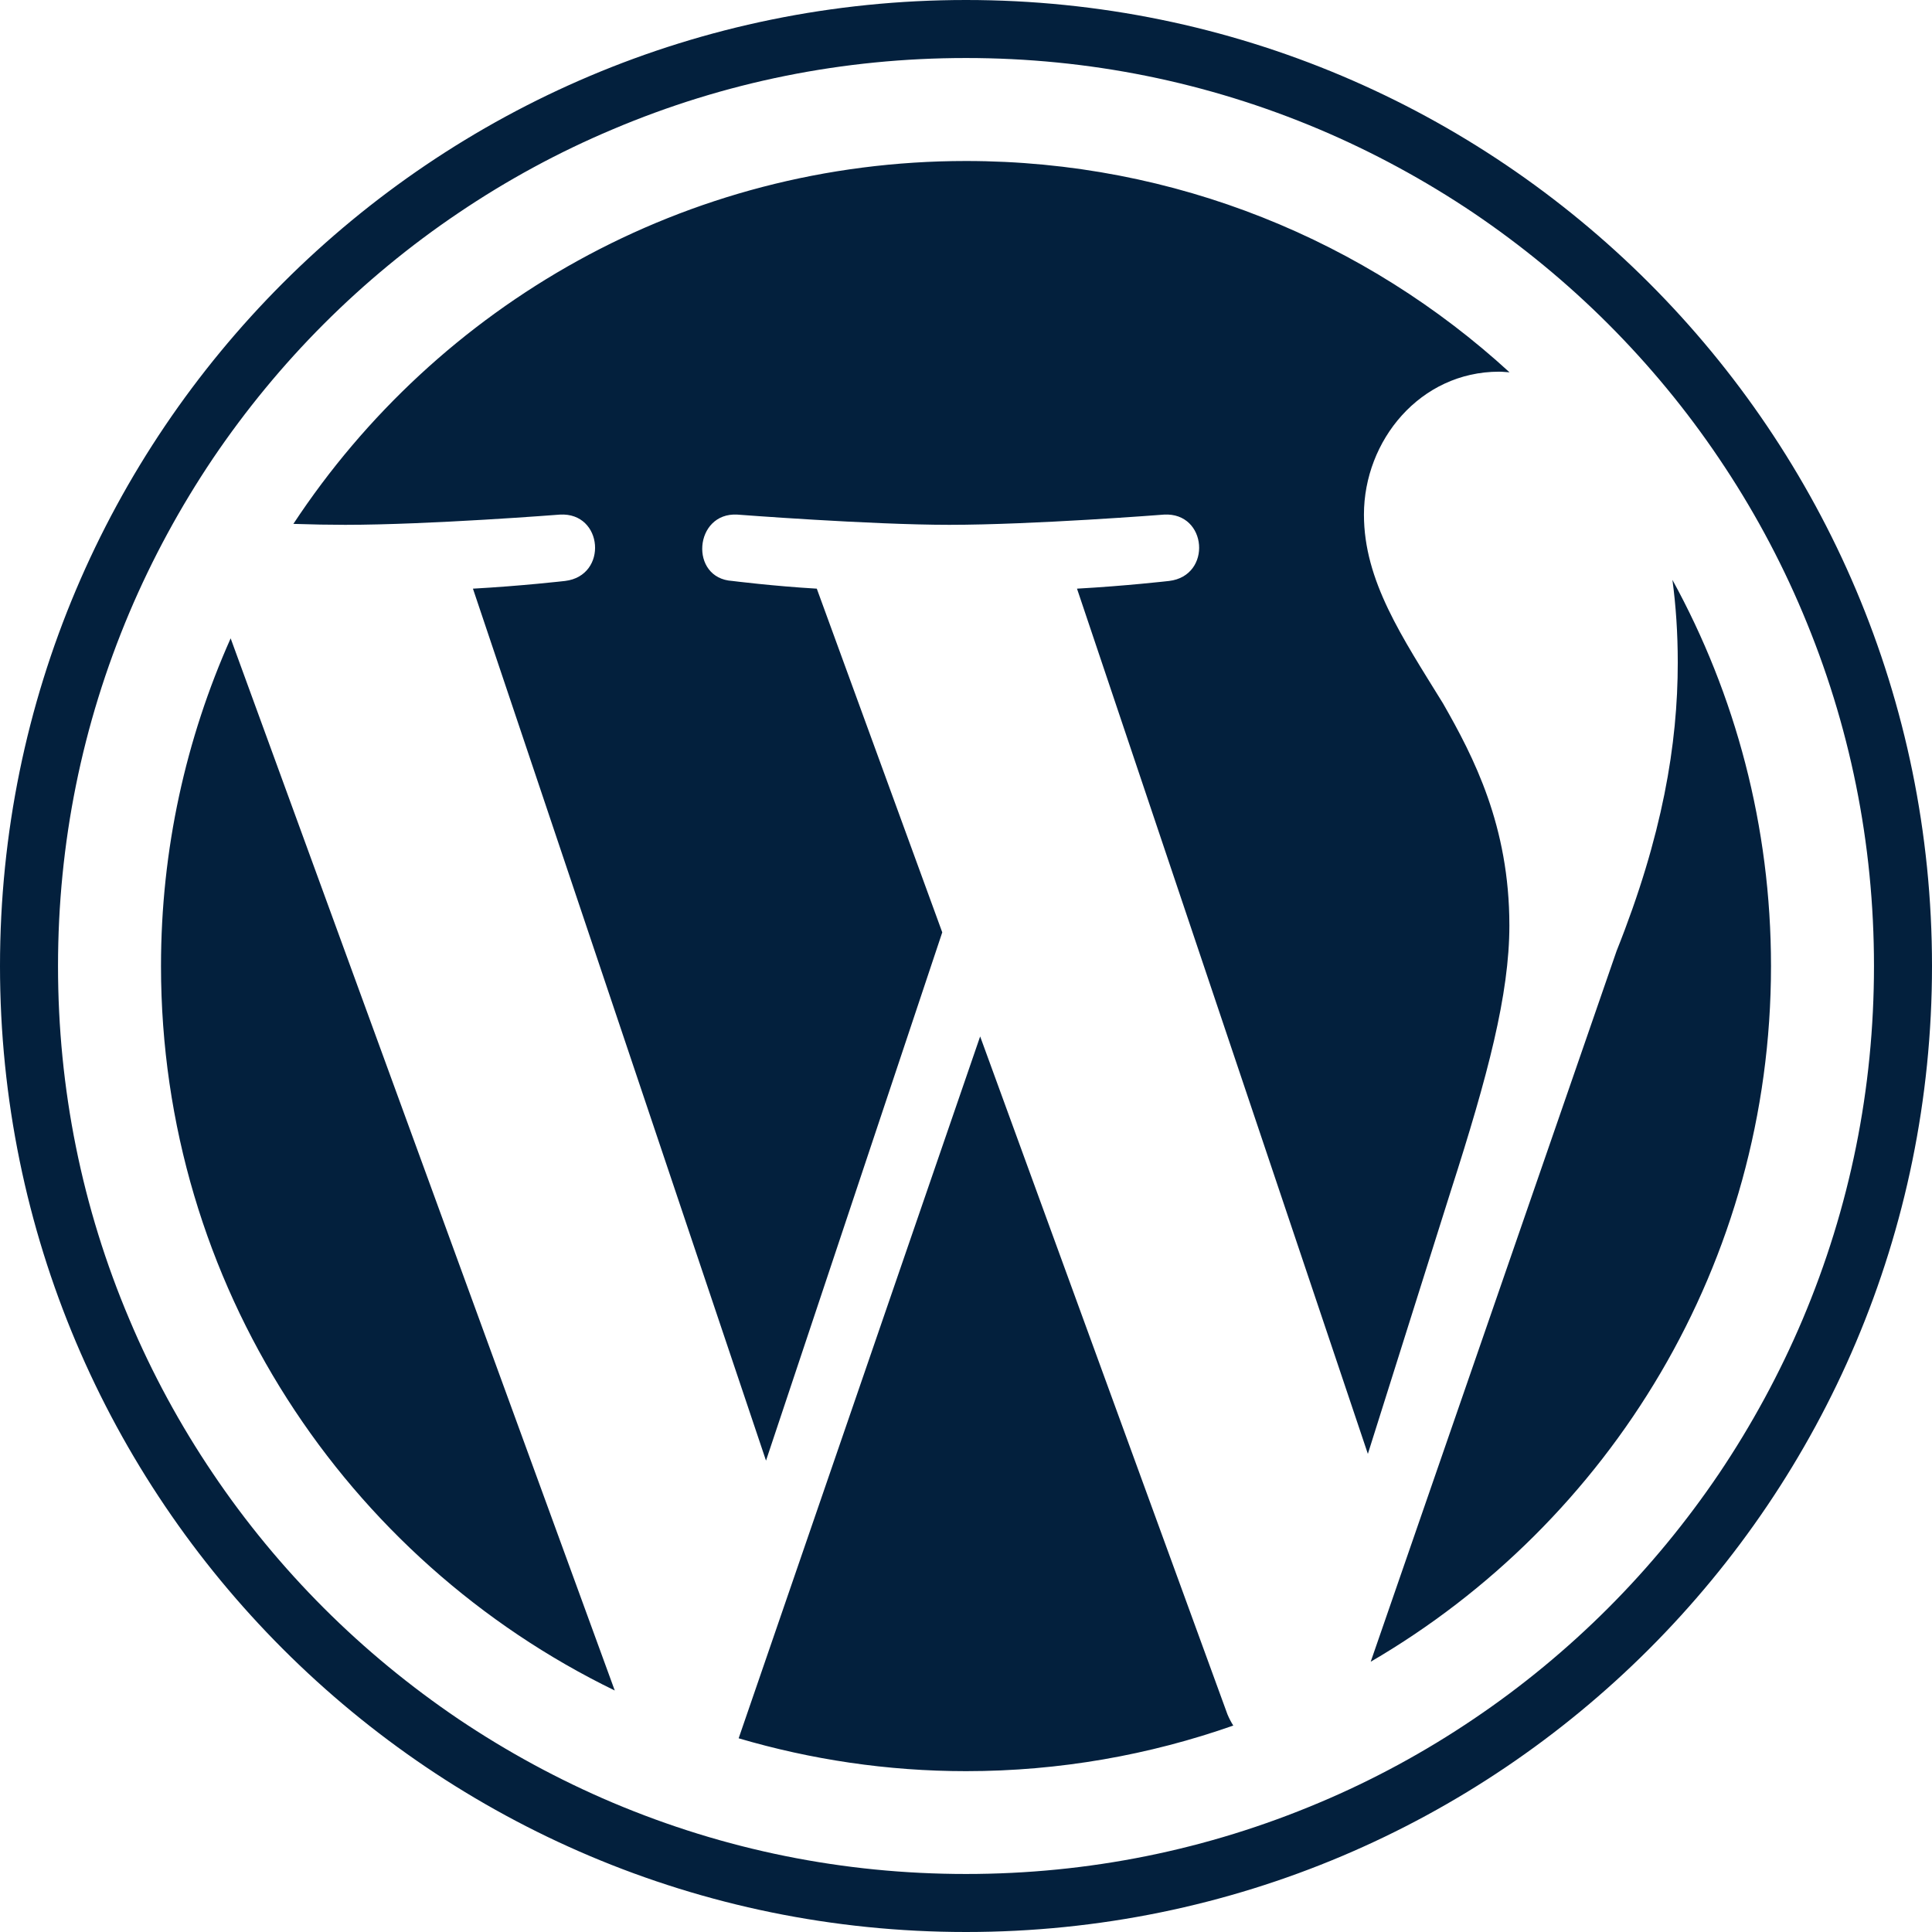
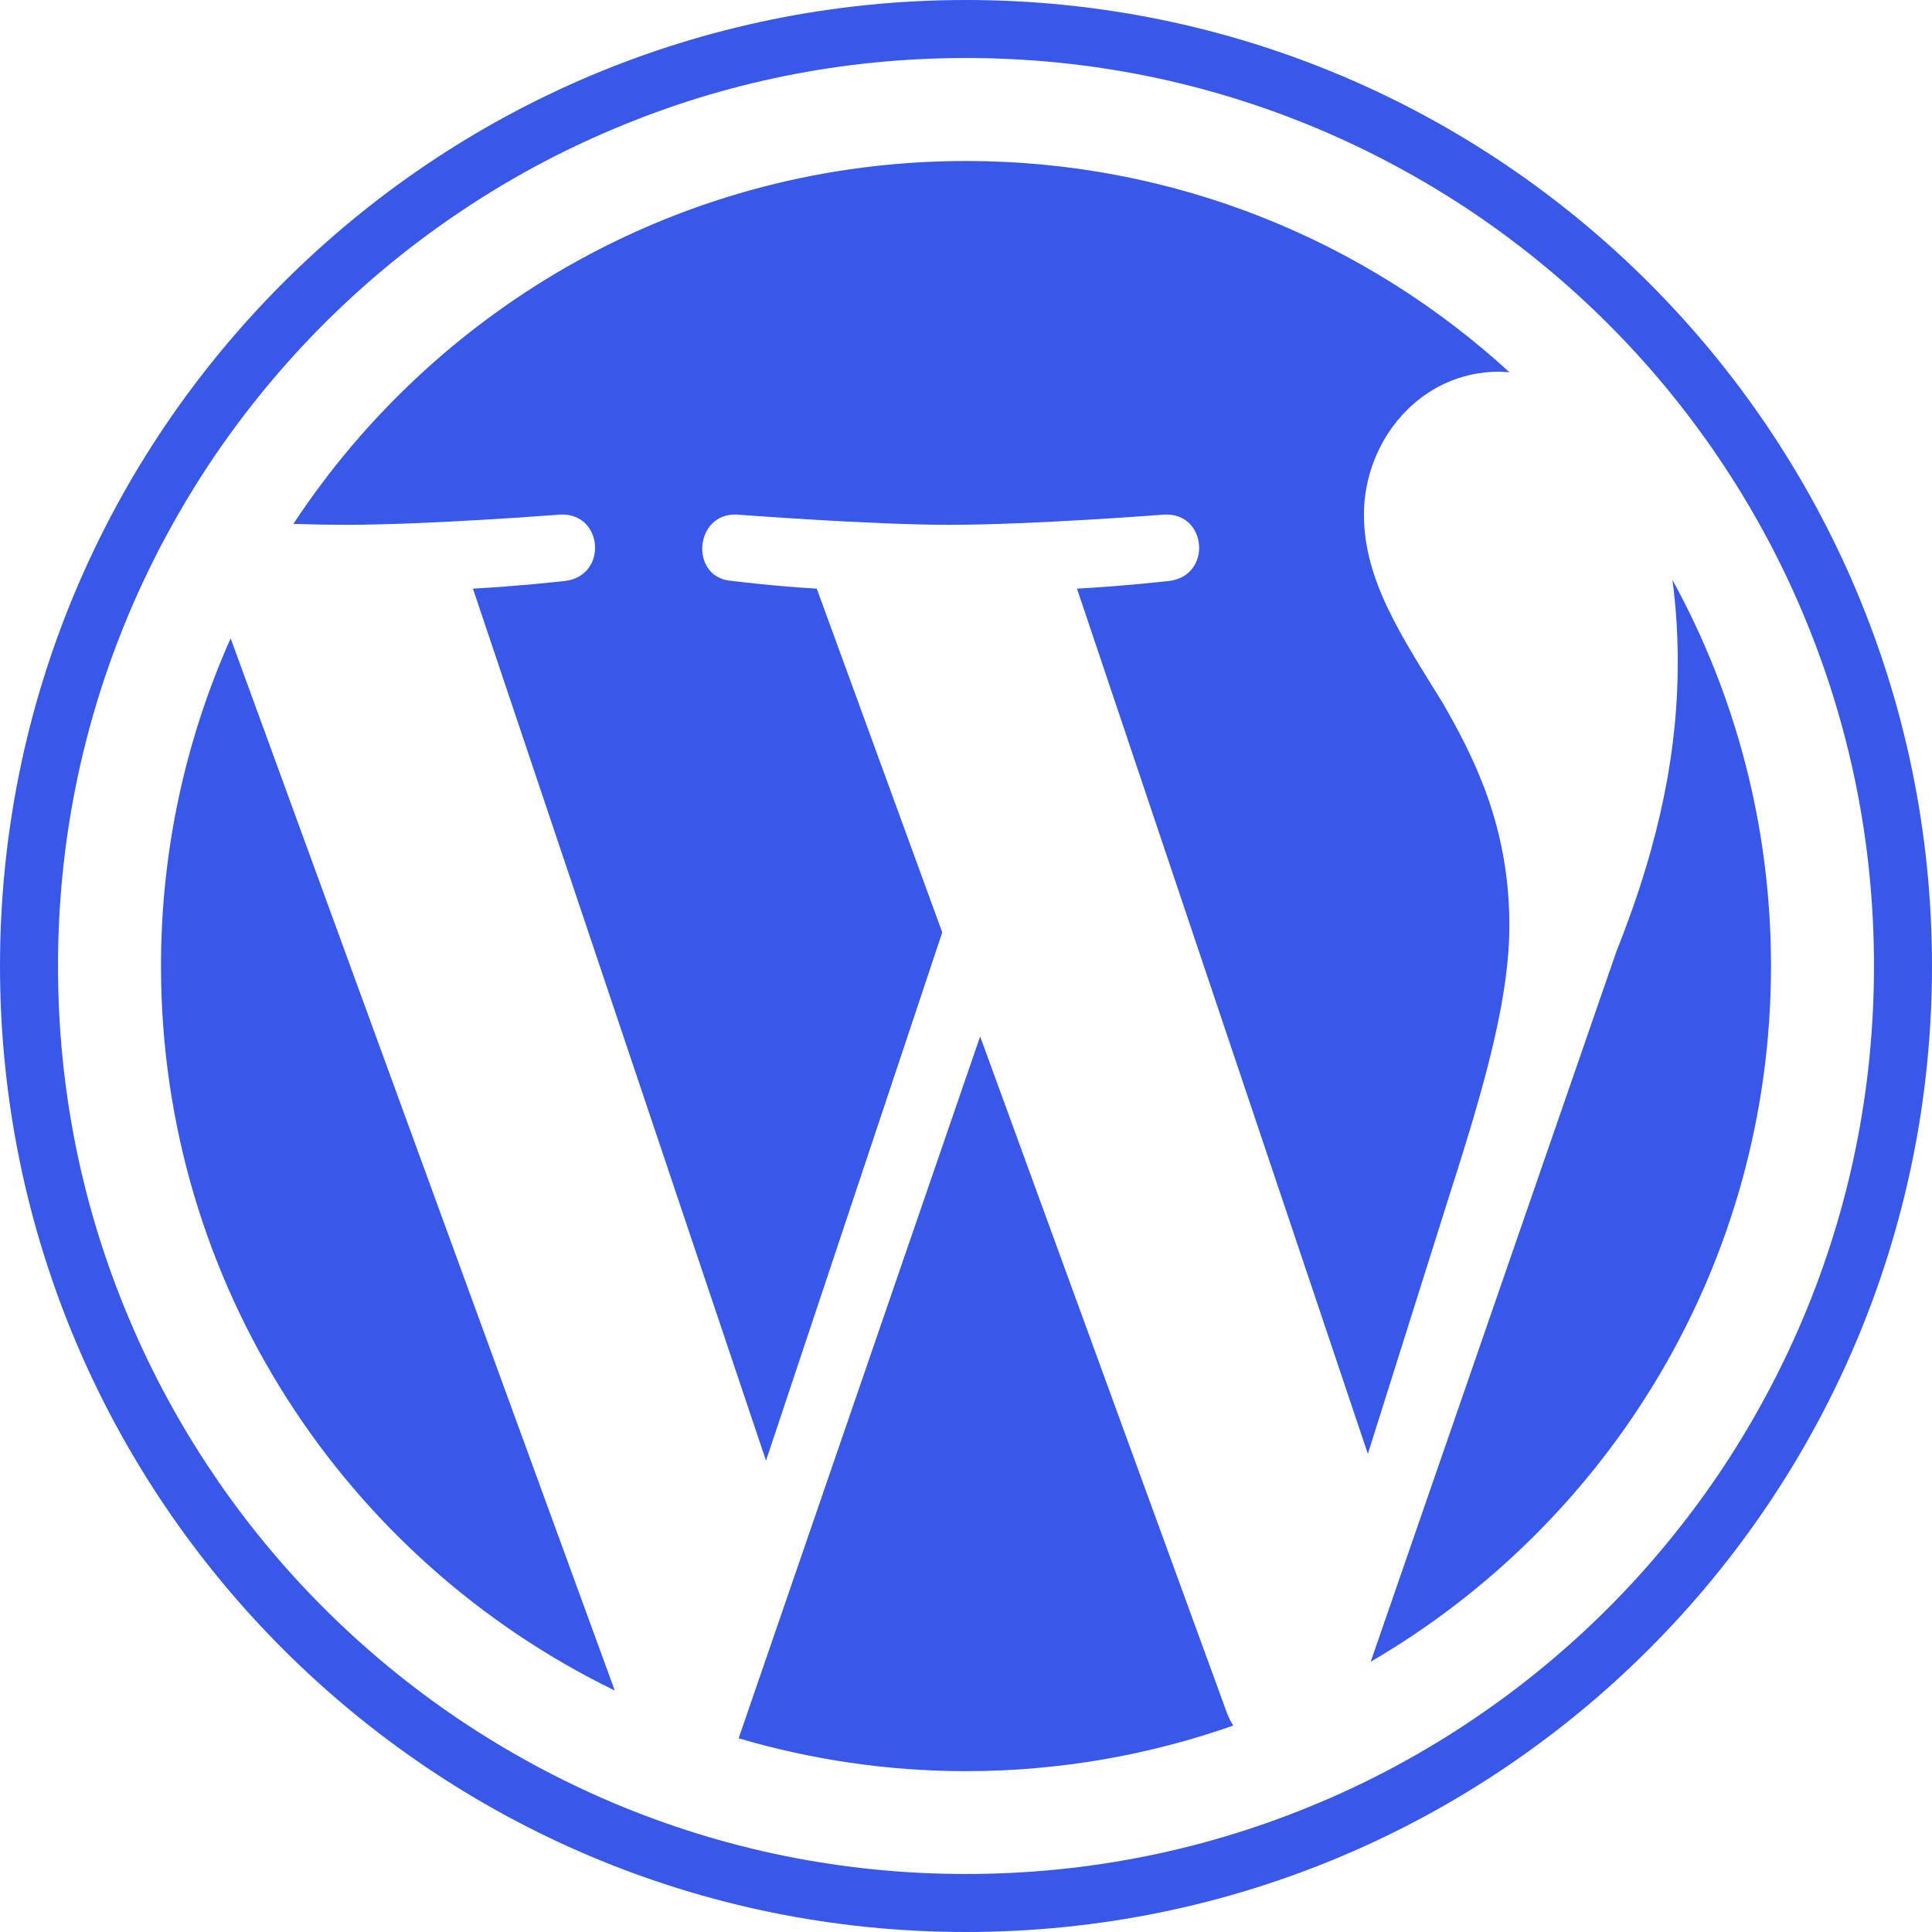
<svg xmlns="http://www.w3.org/2000/svg" version="1.1" id="Layer_1" x="0px" y="0px" viewBox="0 0 122.88 122.88" style="enable-background:new 0 0 122.88 122.88" xml:space="preserve">
-   <style type="text/css">.st0{fill:#03203d;}</style>
+   <style type="text/css">.st0{fill:#3858e9;}</style>
  <g>
    <path class="st0" d="M61.44,0C27.51,0,0,27.51,0,61.44c0,33.93,27.51,61.44,61.44,61.44c33.93,0,61.44-27.51,61.44-61.44 C122.88,27.51,95.37,0,61.44,0L61.44,0z M106.37,36.88c0.22,1.63,0.34,3.38,0.34,5.26c0,5.19-0.97,11.03-3.89,18.34l-15.64,45.21 c15.22-8.87,25.46-25.37,25.46-44.25C112.64,52.54,110.37,44.17,106.37,36.88L106.37,36.88z M62.34,65.92l-15.36,44.64 c4.59,1.35,9.44,2.09,14.46,2.09c5.96,0,11.68-1.03,17-2.9c-0.14-0.22-0.26-0.45-0.37-0.71L62.34,65.92L62.34,65.92z M96,58.86 c0-6.33-2.27-10.71-4.22-14.12c-2.6-4.22-5.03-7.79-5.03-12.01c0-4.71,3.57-9.09,8.6-9.09c0.23,0,0.44,0.03,0.66,0.04 c-9.11-8.35-21.25-13.44-34.57-13.44c-17.89,0-33.62,9.18-42.78,23.08c1.2,0.04,2.33,0.06,3.3,0.06c5.35,0,13.65-0.65,13.65-0.65 c2.76-0.16,3.08,3.89,0.33,4.22c0,0-2.77,0.32-5.86,0.49l18.64,55.46l11.21-33.6l-7.98-21.86c-2.76-0.16-5.37-0.49-5.37-0.49 c-2.76-0.16-2.44-4.38,0.32-4.22c0,0,8.45,0.65,13.48,0.65c5.35,0,13.65-0.65,13.65-0.65c2.76-0.16,3.08,3.89,0.33,4.22 c0,0-2.78,0.32-5.86,0.49L87,92.47l5.28-16.74C94.63,68.42,96,63.24,96,58.86L96,58.86z M10.24,61.44 c0,20.27,11.78,37.78,28.86,46.08L14.67,40.6C11.83,46.97,10.24,54.01,10.24,61.44L10.24,61.44z M61.44,3.69 c7.8,0,15.36,1.53,22.48,4.54c3.42,1.45,6.72,3.24,9.81,5.32c3.06,2.07,5.94,4.44,8.55,7.05c2.61,2.61,4.99,5.49,7.05,8.55 c2.09,3.09,3.88,6.39,5.32,9.81c3.01,7.12,4.54,14.68,4.54,22.48c0,7.8-1.53,15.36-4.54,22.48c-1.45,3.42-3.24,6.72-5.32,9.81 c-2.07,3.06-4.44,5.94-7.05,8.55c-2.61,2.61-5.49,4.99-8.55,7.05c-3.09,2.09-6.39,3.88-9.81,5.32c-7.12,3.01-14.68,4.54-22.48,4.54 c-7.8,0-15.36-1.53-22.48-4.54c-3.42-1.45-6.72-3.24-9.81-5.32c-3.06-2.07-5.94-4.44-8.55-7.05c-2.61-2.61-4.99-5.49-7.05-8.55 c-2.09-3.09-3.88-6.39-5.32-9.81C5.21,76.8,3.69,69.24,3.69,61.44c0-7.8,1.53-15.36,4.54-22.48c1.45-3.42,3.24-6.72,5.32-9.81 c2.07-3.06,4.44-5.94,7.05-8.55c2.61-2.61,5.49-4.99,8.55-7.05c3.09-2.09,6.39-3.88,9.81-5.32C46.08,5.21,53.64,3.69,61.44,3.69 L61.44,3.69z" />
  </g>
</svg>
